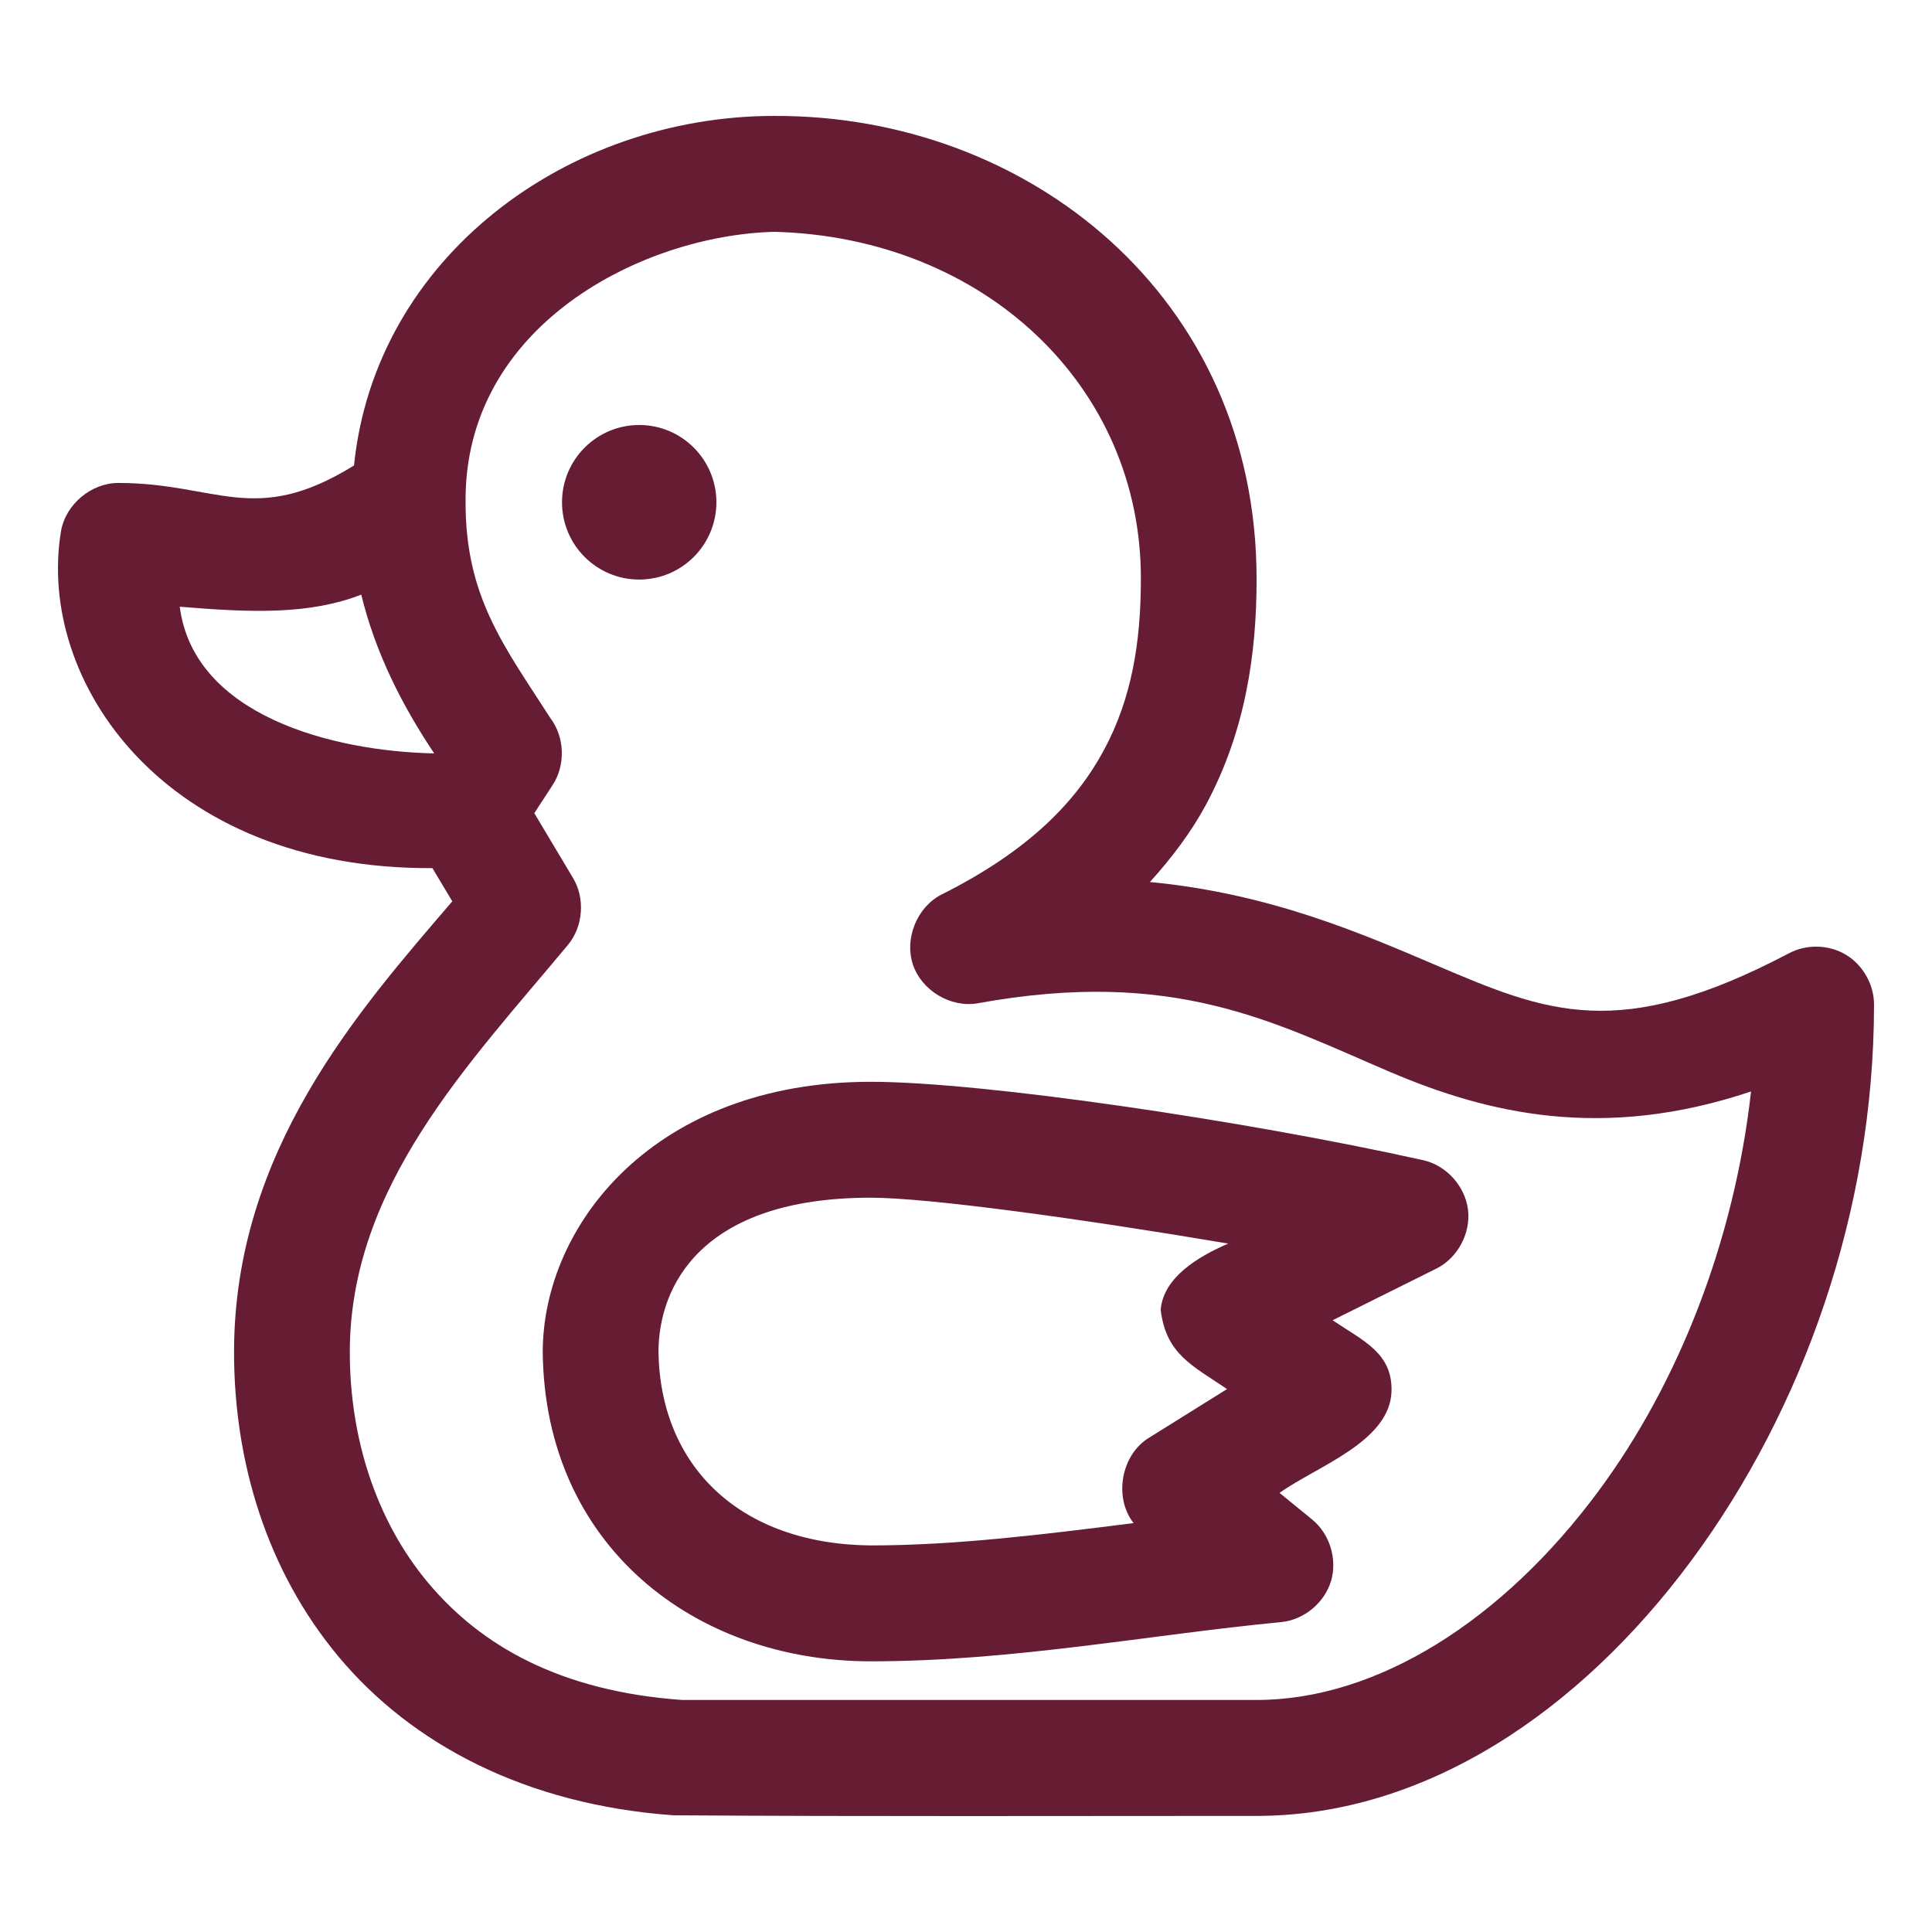
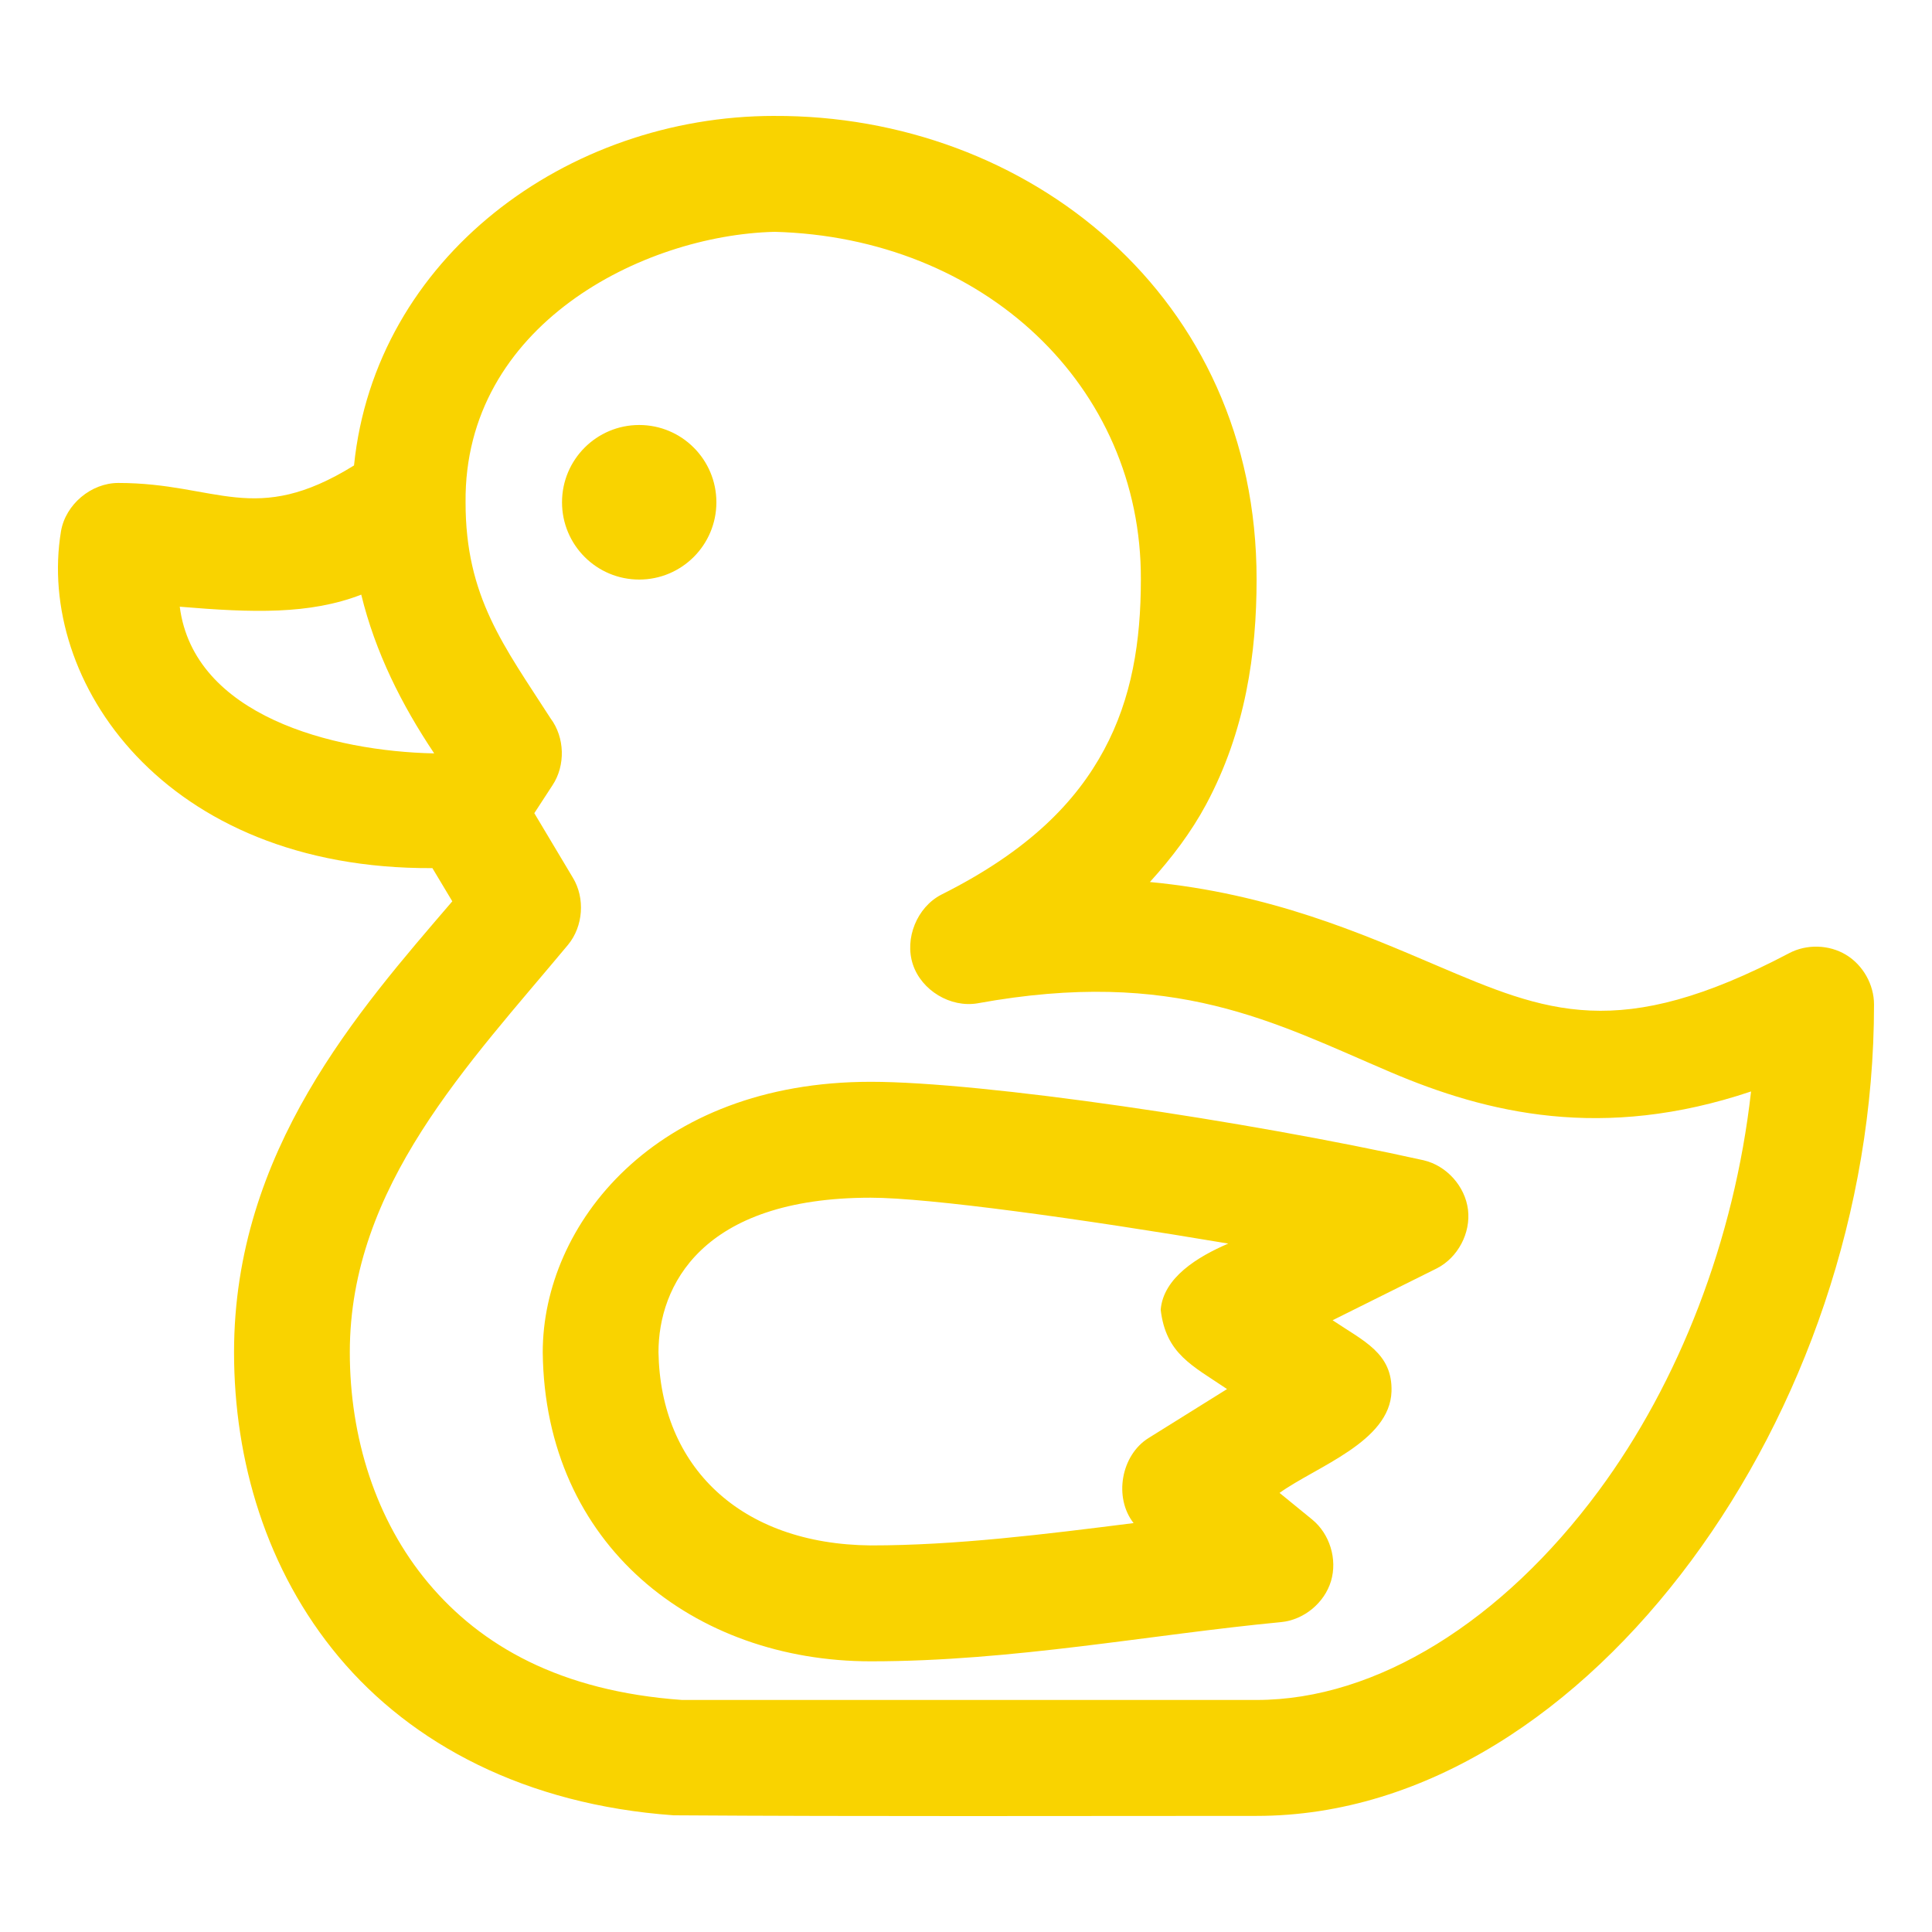
<svg xmlns="http://www.w3.org/2000/svg" version="1.1" x="0px" y="0px" viewBox="0 0 100 100">
  <g transform="translate(0,-952.3622)">
-     <path style="text-indent:0;text-transform:none;direction:ltr;block-progression:tb;baseline-shift:baseline;color:#000000;enable-background:accumulate;" d="m 40.076,958.362 c -10.746,0 -20.66,7.35 -21.752,18.092 -5.164,3.199 -7.077,0.906 -12.202,0.906 -1.405,0 -2.73,1.113 -2.965,2.5 -1.284,7.715 5.308,17.511 19.224,17.436 l 1.03,1.718 c -4.828,5.633 -11.297,12.905 -11.297,23.341 0,5.599 1.661,11.28 5.43,15.78 3.769,4.5 9.652,7.638 17.32,8.187 10.034,0.066 20.125,0.031 30.178,0.031 8.755,0 16.738,-5.435 22.501,-13.217 5.763,-7.782 9.456,-18.079 9.456,-28.778 0.002,-1.03 -0.568,-2.043 -1.449,-2.575 -0.881,-0.532 -2.042,-0.564 -2.951,-0.081 -8.811,4.643 -12.546,3.058 -18.257,0.625 -3.861,-1.645 -8.613,-3.721 -14.824,-4.312 1.158,-1.275 2.155,-2.61 2.902,-4 2.06,-3.831 2.621,-7.87 2.621,-11.655 0.014,-14.686 -11.888,-24.053 -24.966,-23.997 z m 0,5.999 c 10.845,0.281 19.015,7.979 18.975,17.998 0,3.214 -0.469,6.143 -1.904,8.812 -1.435,2.668 -3.862,5.214 -8.426,7.499 -1.257,0.649 -1.917,2.271 -1.469,3.615 0.447,1.344 1.947,2.245 3.342,2.009 10.227,-1.862 15.354,0.996 21.378,3.562 5.013,2.136 10.983,3.578 18.662,1 -0.864,7.704 -3.733,15.063 -7.896,20.685 -4.973,6.716 -11.47,10.811 -17.695,10.811 l -29.741,0 c -6.313,-0.451 -10.417,-2.812 -13.139,-6.062 -2.722,-3.249 -4.057,-7.537 -4.057,-11.936 0,-8.599 6.157,-14.916 11.297,-21.091 0.786,-0.953 0.891,-2.412 0.25,-3.468 l -1.997,-3.343 0.936,-1.438 c 0.685,-1.025 0.646,-2.482 -0.094,-3.468 -2.408,-3.745 -4.406,-6.283 -4.4,-11.186 -0.087,-9.168 9.167,-13.825 15.979,-13.998 z m -6.991,9.999 c -2.206,0 -3.995,1.791 -3.995,4 0,2.209 1.788,4 3.995,4 2.206,0 3.995,-1.791 3.995,-4 0,-2.209 -1.788,-4 -3.995,-4 z m -14.387,8.78 c 0.731,2.994 2.087,5.694 3.776,8.218 -5.269,-0.107 -12.444,-1.96 -13.17,-7.593 3.772,0.317 6.722,0.41 9.394,-0.624 z m 26.371,25.216 c -11.185,0 -16.977,7.399 -16.977,13.998 0.109,10.004 7.847,15.996 16.977,15.998 7.371,0 14.45,-1.382 21.253,-2.031 1.172,-0.118 2.232,-0.993 2.571,-2.123 0.338,-1.129 -0.065,-2.445 -0.979,-3.189 l -1.685,-1.375 c 1.924,-1.375 5.71,-2.645 5.795,-5.248 0.06,-1.987 -1.446,-2.609 -3.049,-3.688 l 5.399,-2.687 c 1.085,-0.556 1.758,-1.826 1.609,-3.037 -0.149,-1.211 -1.109,-2.28 -2.296,-2.556 -9.217,-2.051 -22.826,-4.062 -28.618,-4.062 z m 0,5.999 c 2.993,0 10.891,1.09 18.506,2.375 -1.591,0.683 -3.362,1.766 -3.498,3.426 0.273,2.295 1.64,2.889 3.435,4.104 l -4.057,2.531 c -1.43,0.885 -1.819,3.082 -0.78,4.406 -4.642,0.586 -9.216,1.156 -13.607,1.156 -6.756,-0.064 -10.882,-4.082 -10.985,-9.999 0,-3.4 2.197,-7.999 10.985,-7.999 z" fill="#661d34" fill-opacity="1" stroke="none" marker="red" visibility="visible" display="inline" overflow="visible" />
+     <path style="text-indent:0;text-transform:none;direction:ltr;block-progression:tb;baseline-shift:baseline;color:#000000;enable-background:accumulate;" d="m 40.076,958.362 c -10.746,0 -20.66,7.35 -21.752,18.092 -5.164,3.199 -7.077,0.906 -12.202,0.906 -1.405,0 -2.73,1.113 -2.965,2.5 -1.284,7.715 5.308,17.511 19.224,17.436 l 1.03,1.718 c -4.828,5.633 -11.297,12.905 -11.297,23.341 0,5.599 1.661,11.28 5.43,15.78 3.769,4.5 9.652,7.638 17.32,8.187 10.034,0.066 20.125,0.031 30.178,0.031 8.755,0 16.738,-5.435 22.501,-13.217 5.763,-7.782 9.456,-18.079 9.456,-28.778 0.002,-1.03 -0.568,-2.043 -1.449,-2.575 -0.881,-0.532 -2.042,-0.564 -2.951,-0.081 -8.811,4.643 -12.546,3.058 -18.257,0.625 -3.861,-1.645 -8.613,-3.721 -14.824,-4.312 1.158,-1.275 2.155,-2.61 2.902,-4 2.06,-3.831 2.621,-7.87 2.621,-11.655 0.014,-14.686 -11.888,-24.053 -24.966,-23.997 z m 0,5.999 c 10.845,0.281 19.015,7.979 18.975,17.998 0,3.214 -0.469,6.143 -1.904,8.812 -1.435,2.668 -3.862,5.214 -8.426,7.499 -1.257,0.649 -1.917,2.271 -1.469,3.615 0.447,1.344 1.947,2.245 3.342,2.009 10.227,-1.862 15.354,0.996 21.378,3.562 5.013,2.136 10.983,3.578 18.662,1 -0.864,7.704 -3.733,15.063 -7.896,20.685 -4.973,6.716 -11.47,10.811 -17.695,10.811 l -29.741,0 c -6.313,-0.451 -10.417,-2.812 -13.139,-6.062 -2.722,-3.249 -4.057,-7.537 -4.057,-11.936 0,-8.599 6.157,-14.916 11.297,-21.091 0.786,-0.953 0.891,-2.412 0.25,-3.468 l -1.997,-3.343 0.936,-1.438 c 0.685,-1.025 0.646,-2.482 -0.094,-3.468 -2.408,-3.745 -4.406,-6.283 -4.4,-11.186 -0.087,-9.168 9.167,-13.825 15.979,-13.998 z m -6.991,9.999 c -2.206,0 -3.995,1.791 -3.995,4 0,2.209 1.788,4 3.995,4 2.206,0 3.995,-1.791 3.995,-4 0,-2.209 -1.788,-4 -3.995,-4 z m -14.387,8.78 c 0.731,2.994 2.087,5.694 3.776,8.218 -5.269,-0.107 -12.444,-1.96 -13.17,-7.593 3.772,0.317 6.722,0.41 9.394,-0.624 z m 26.371,25.216 c -11.185,0 -16.977,7.399 -16.977,13.998 0.109,10.004 7.847,15.996 16.977,15.998 7.371,0 14.45,-1.382 21.253,-2.031 1.172,-0.118 2.232,-0.993 2.571,-2.123 0.338,-1.129 -0.065,-2.445 -0.979,-3.189 l -1.685,-1.375 c 1.924,-1.375 5.71,-2.645 5.795,-5.248 0.06,-1.987 -1.446,-2.609 -3.049,-3.688 l 5.399,-2.687 c 1.085,-0.556 1.758,-1.826 1.609,-3.037 -0.149,-1.211 -1.109,-2.28 -2.296,-2.556 -9.217,-2.051 -22.826,-4.062 -28.618,-4.062 z m 0,5.999 c 2.993,0 10.891,1.09 18.506,2.375 -1.591,0.683 -3.362,1.766 -3.498,3.426 0.273,2.295 1.64,2.889 3.435,4.104 l -4.057,2.531 c -1.43,0.885 -1.819,3.082 -0.78,4.406 -4.642,0.586 -9.216,1.156 -13.607,1.156 -6.756,-0.064 -10.882,-4.082 -10.985,-9.999 0,-3.4 2.197,-7.999 10.985,-7.999 z" fill="#f9d300" fill-opacity="1" stroke="none" marker="red" visibility="visible" display="inline" overflow="visible" />
  </g>
</svg>
